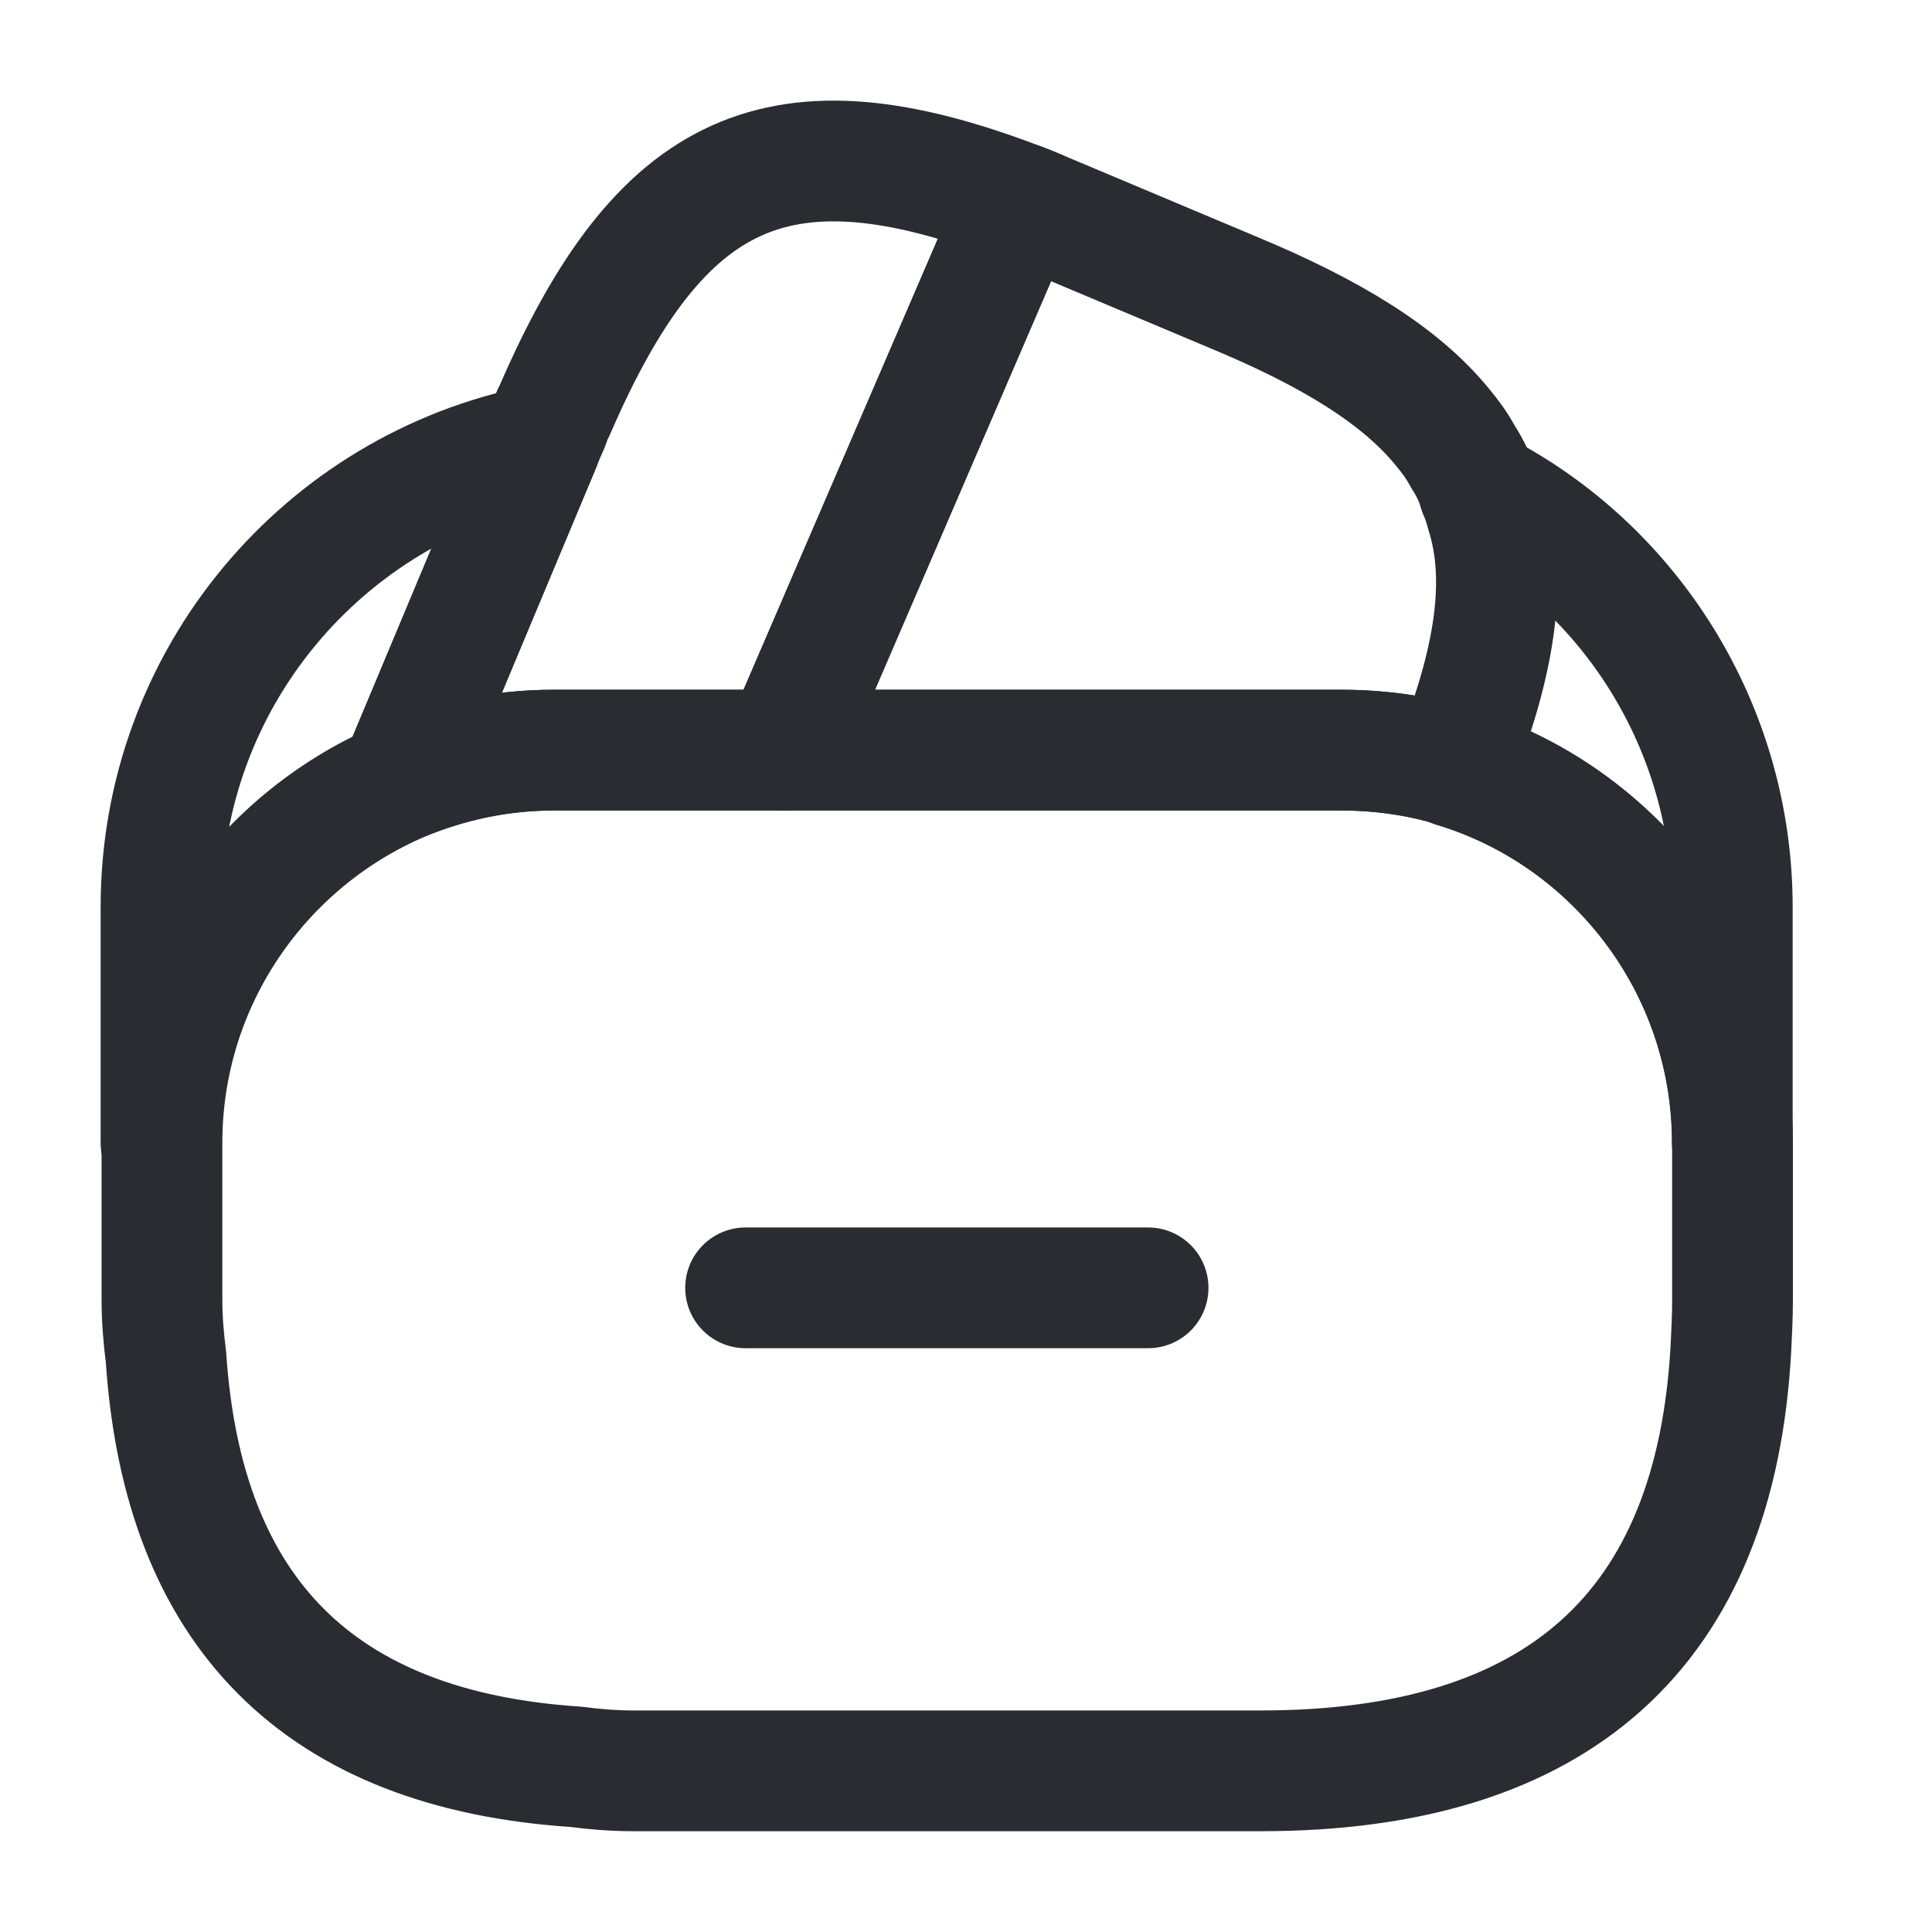
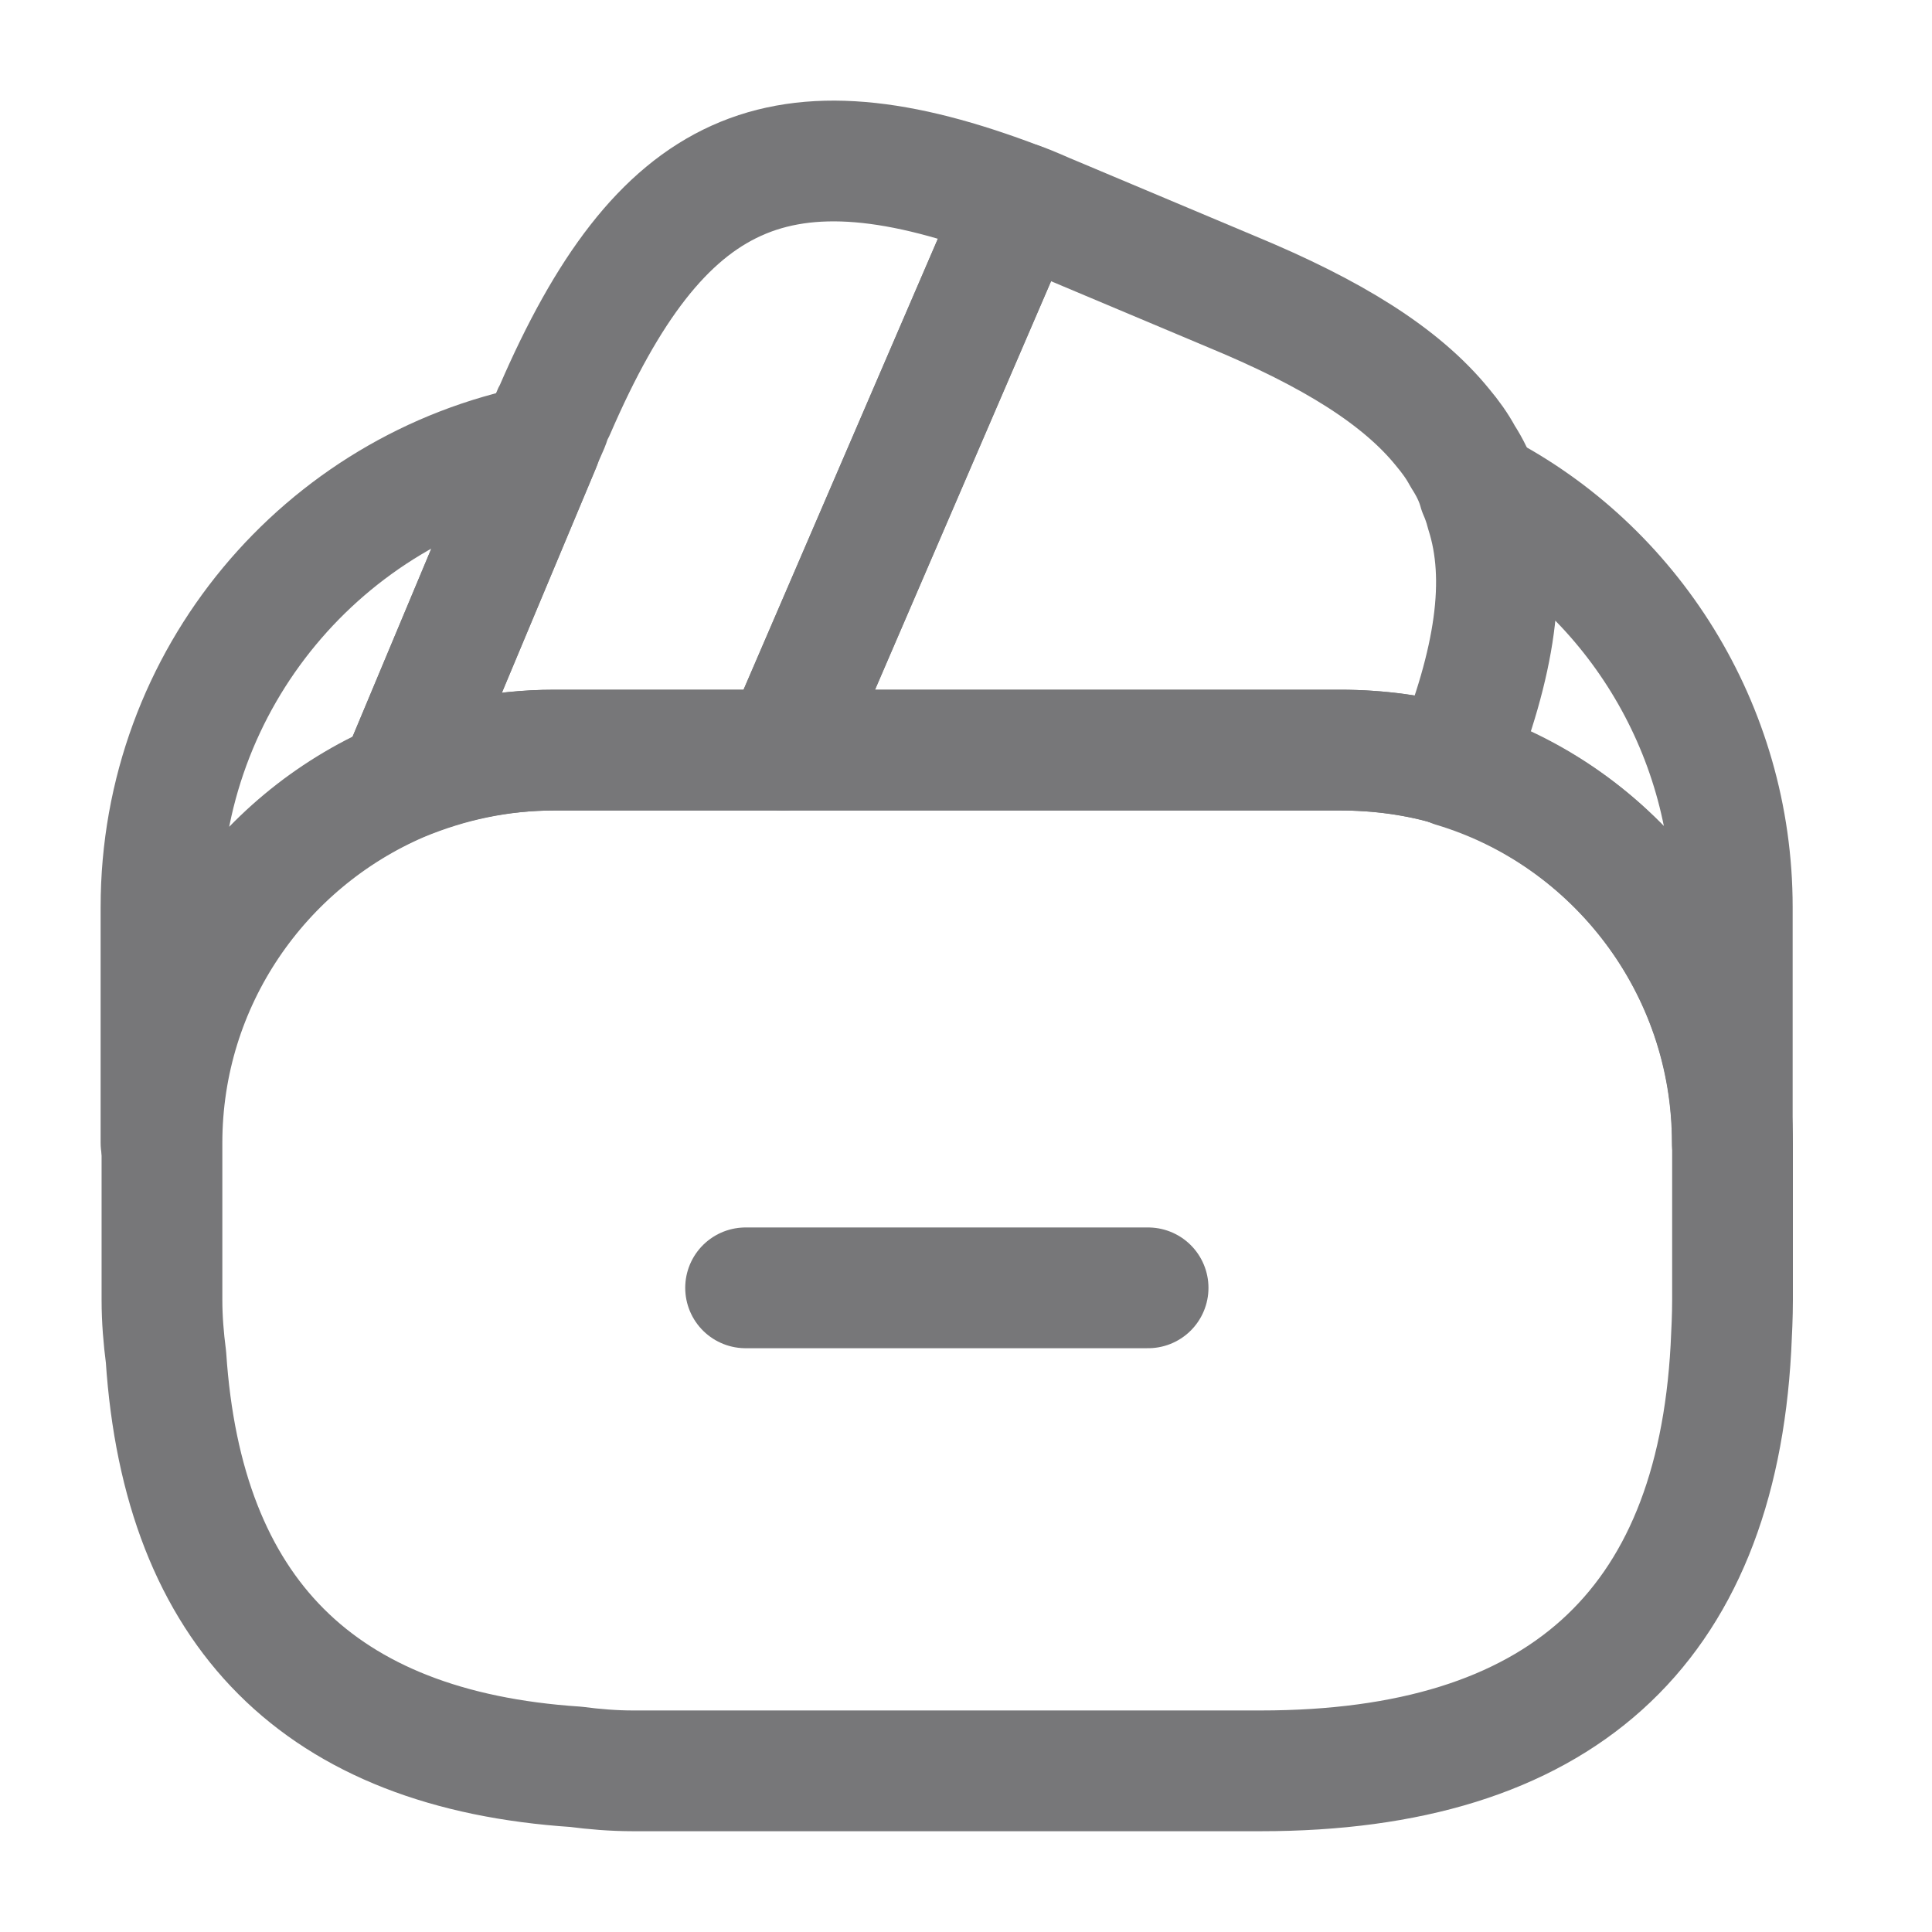
<svg xmlns="http://www.w3.org/2000/svg" width="24" height="24" viewBox="0 0 24 24" fill="none">
-   <path d="M14.262 15.998H9.262" stroke="#292D32" stroke-width="1.5" stroke-miterlimit="10" stroke-linecap="round" stroke-linejoin="round" />
-   <path d="M12.66 2.518L12.63 2.588L9.73 9.318H6.88C6.2 9.318 5.55 9.458 4.96 9.708L6.71 5.528L6.75 5.428L6.82 5.268C6.84 5.208 6.86 5.148 6.89 5.098C8.2 2.068 9.68 1.378 12.66 2.518Z" stroke="#292D32" stroke-width="1.5" stroke-linecap="round" stroke-linejoin="round" />
-   <path d="M18.05 9.518C17.6 9.378 17.12 9.318 16.64 9.318H9.73L12.63 2.588L12.66 2.518C12.81 2.568 12.95 2.638 13.1 2.698L15.31 3.628C16.54 4.138 17.4 4.668 17.92 5.308C18.02 5.428 18.1 5.538 18.17 5.668C18.26 5.808 18.33 5.948 18.37 6.098C18.41 6.188 18.44 6.278 18.46 6.358C18.73 7.198 18.57 8.228 18.05 9.518Z" stroke="#292D32" stroke-width="1.5" stroke-linecap="round" stroke-linejoin="round" />
-   <path d="M21.522 14.198V16.148C21.522 16.348 21.512 16.548 21.502 16.748C21.312 20.238 19.362 21.998 15.662 21.998H7.862C7.622 21.998 7.382 21.978 7.152 21.948C3.972 21.738 2.272 20.038 2.062 16.858C2.032 16.628 2.012 16.388 2.012 16.148V14.198C2.012 12.188 3.232 10.458 4.972 9.708C5.572 9.458 6.212 9.318 6.892 9.318H16.652C17.142 9.318 17.622 9.388 18.062 9.518C20.052 10.128 21.522 11.988 21.522 14.198Z" stroke="#292D32" stroke-width="1.5" stroke-linecap="round" stroke-linejoin="round" />
-   <path d="M6.71 5.528L4.96 9.708C3.22 10.458 2 12.188 2 14.198V11.268C2 8.428 4.02 6.058 6.71 5.528Z" stroke="#292D32" stroke-width="1.5" stroke-linecap="round" stroke-linejoin="round" />
-   <path d="M21.519 11.268V14.198C21.519 11.998 20.059 10.128 18.059 9.528C18.579 8.228 18.729 7.208 18.479 6.358C18.459 6.268 18.429 6.178 18.389 6.098C20.249 7.058 21.519 9.028 21.519 11.268Z" stroke="#292D32" stroke-width="1.5" stroke-linecap="round" stroke-linejoin="round" />
+   <path d="M14.262 15.998H9.262" stroke="#777779" stroke-width="1.5" stroke-miterlimit="10" stroke-linecap="round" stroke-linejoin="round" />
+   <path d="M12.66 2.518L12.63 2.588L9.73 9.318H6.88C6.2 9.318 5.55 9.458 4.96 9.708L6.71 5.528L6.75 5.428L6.82 5.268C6.84 5.208 6.86 5.148 6.89 5.098C8.2 2.068 9.68 1.378 12.66 2.518Z" stroke="#777779" stroke-width="1.5" stroke-linecap="round" stroke-linejoin="round" />
+   <path d="M18.05 9.518C17.6 9.378 17.12 9.318 16.64 9.318H9.73L12.63 2.588L12.66 2.518C12.81 2.568 12.95 2.638 13.1 2.698L15.31 3.628C16.54 4.138 17.4 4.668 17.92 5.308C18.02 5.428 18.1 5.538 18.17 5.668C18.26 5.808 18.33 5.948 18.37 6.098C18.41 6.188 18.44 6.278 18.46 6.358C18.73 7.198 18.57 8.228 18.05 9.518Z" stroke="#777779" stroke-width="1.5" stroke-linecap="round" stroke-linejoin="round" />
+   <path d="M21.522 14.198V16.148C21.522 16.348 21.512 16.548 21.502 16.748C21.312 20.238 19.362 21.998 15.662 21.998H7.862C7.622 21.998 7.382 21.978 7.152 21.948C3.972 21.738 2.272 20.038 2.062 16.858C2.032 16.628 2.012 16.388 2.012 16.148V14.198C2.012 12.188 3.232 10.458 4.972 9.708C5.572 9.458 6.212 9.318 6.892 9.318H16.652C17.142 9.318 17.622 9.388 18.062 9.518C20.052 10.128 21.522 11.988 21.522 14.198Z" stroke="#777779" stroke-width="1.5" stroke-linecap="round" stroke-linejoin="round" />
+   <path d="M6.71 5.528L4.96 9.708C3.22 10.458 2 12.188 2 14.198V11.268C2 8.428 4.02 6.058 6.71 5.528Z" stroke="#777779" stroke-width="1.5" stroke-linecap="round" stroke-linejoin="round" />
+   <path d="M21.519 11.268V14.198C21.519 11.998 20.059 10.128 18.059 9.528C18.579 8.228 18.729 7.208 18.479 6.358C18.459 6.268 18.429 6.178 18.389 6.098C20.249 7.058 21.519 9.028 21.519 11.268Z" stroke="#777779" stroke-width="1.5" stroke-linecap="round" stroke-linejoin="round" />
</svg>
